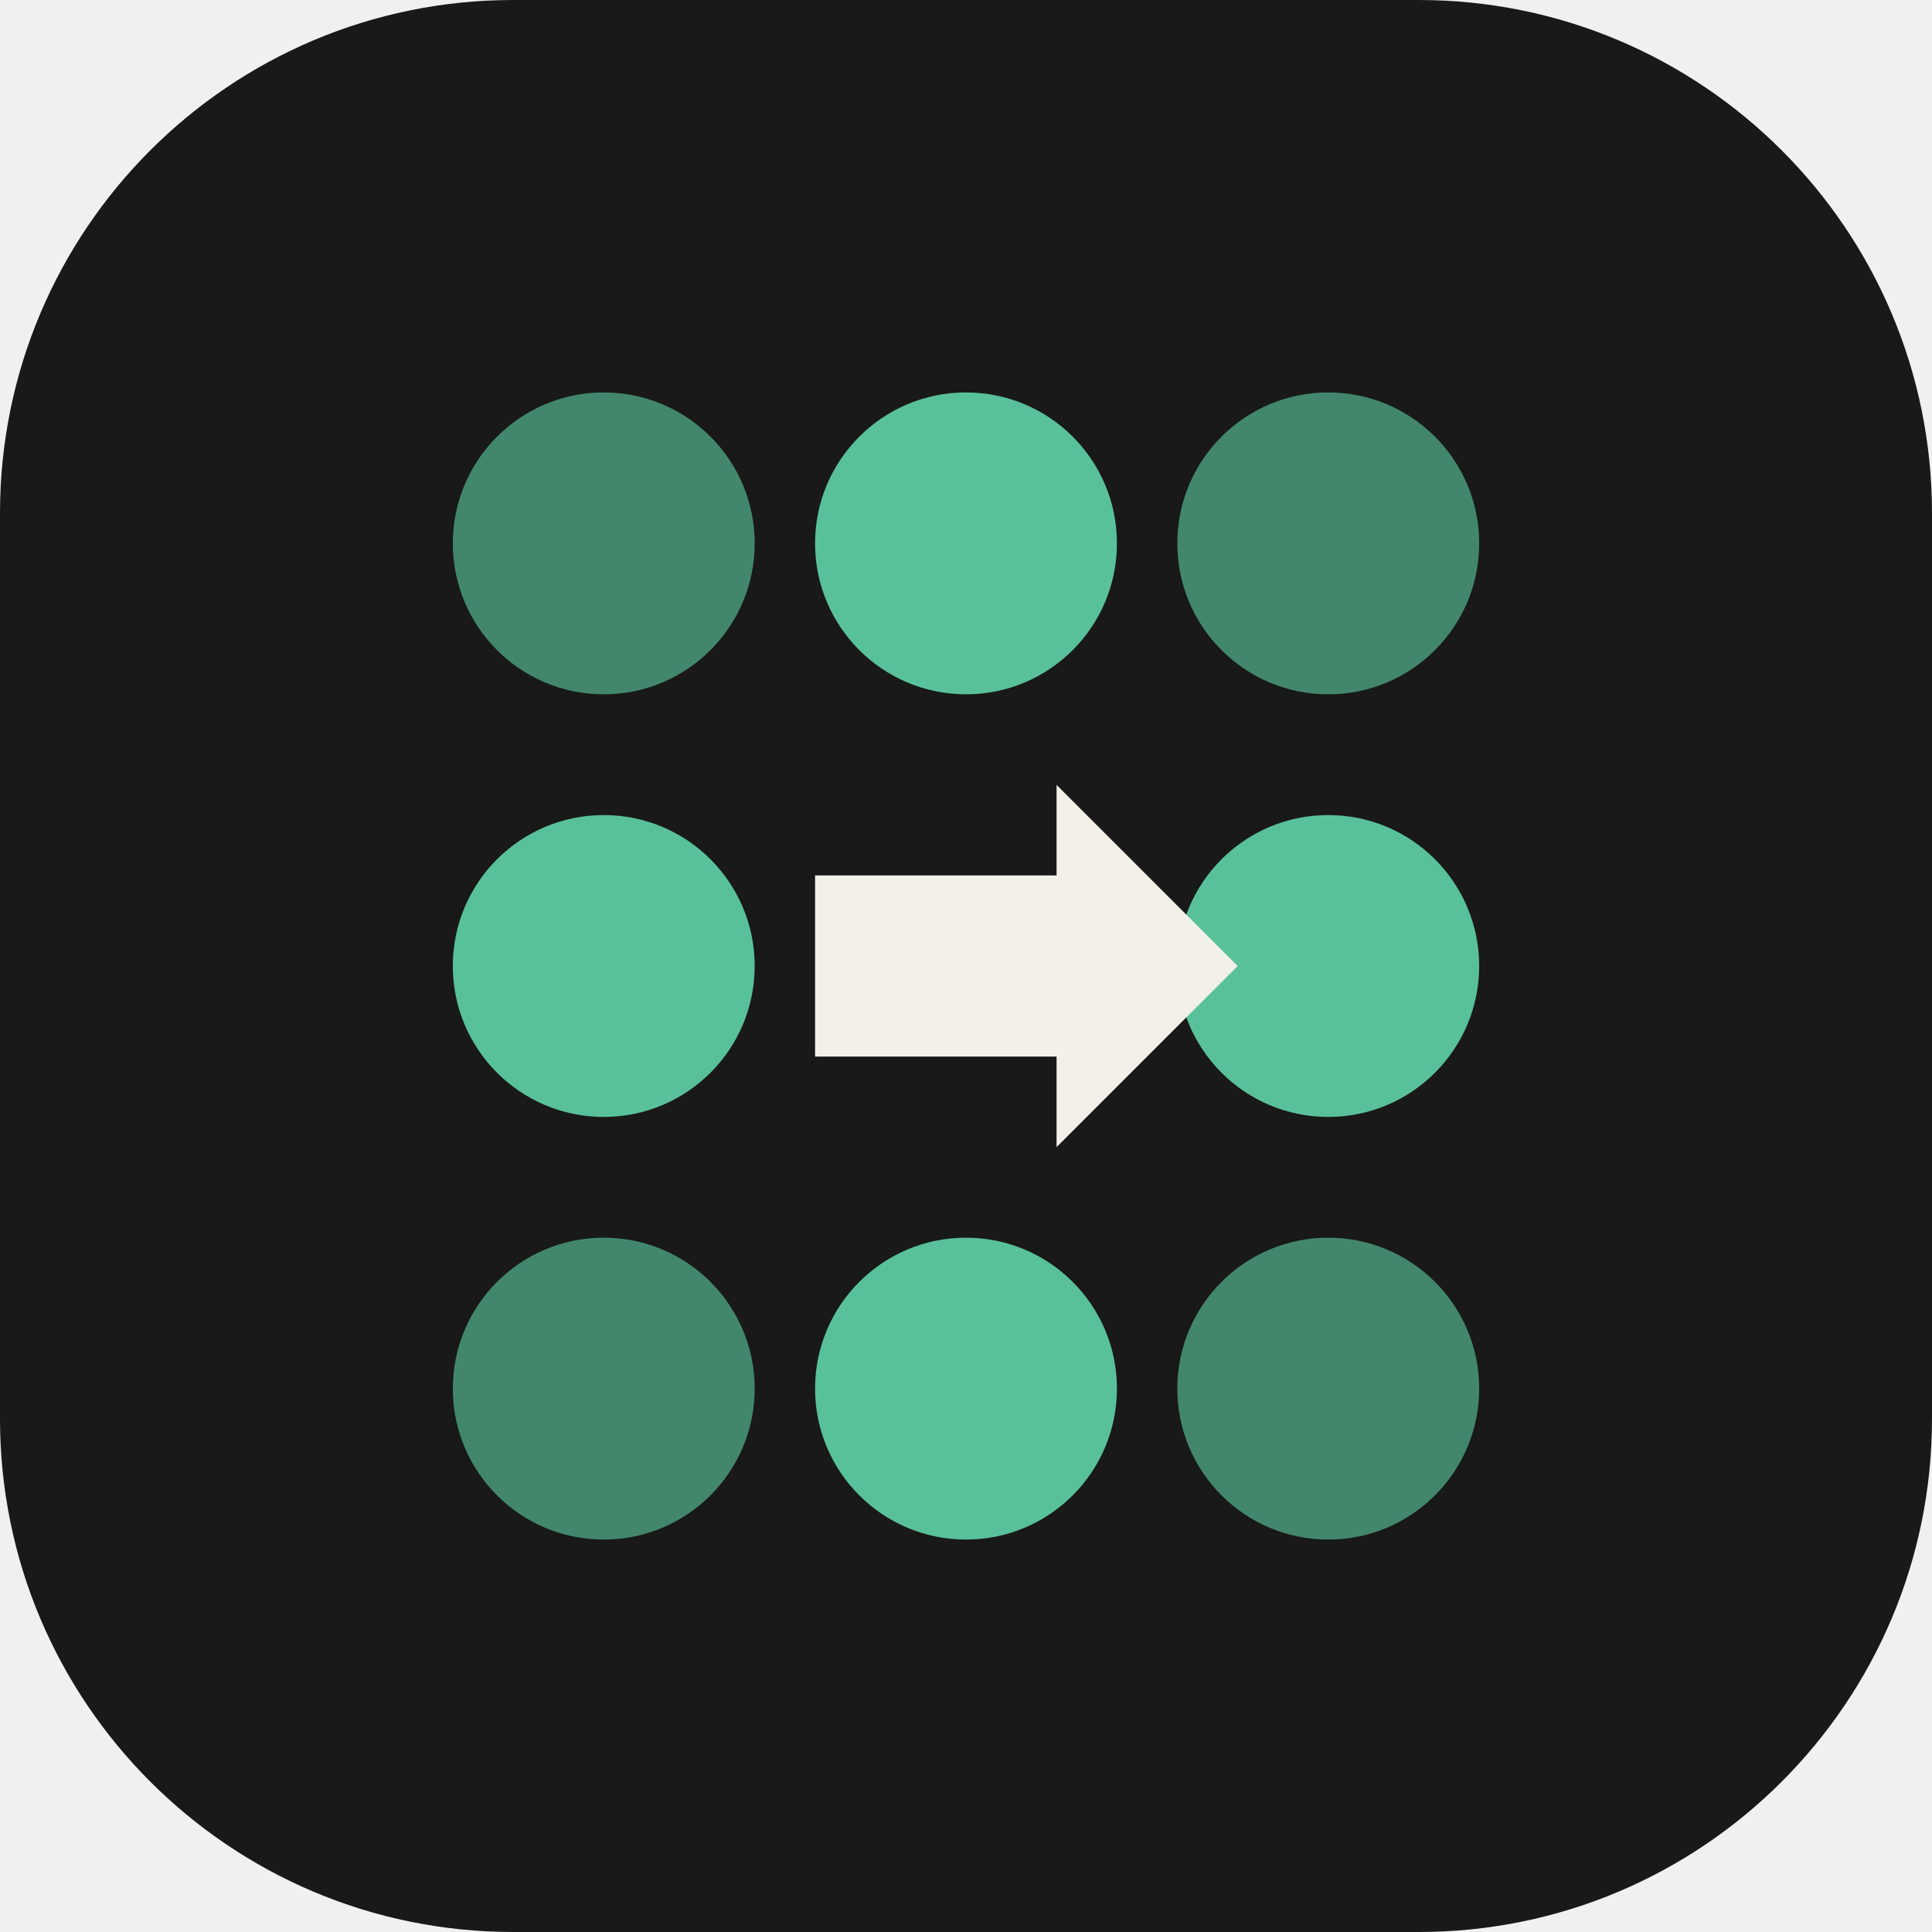
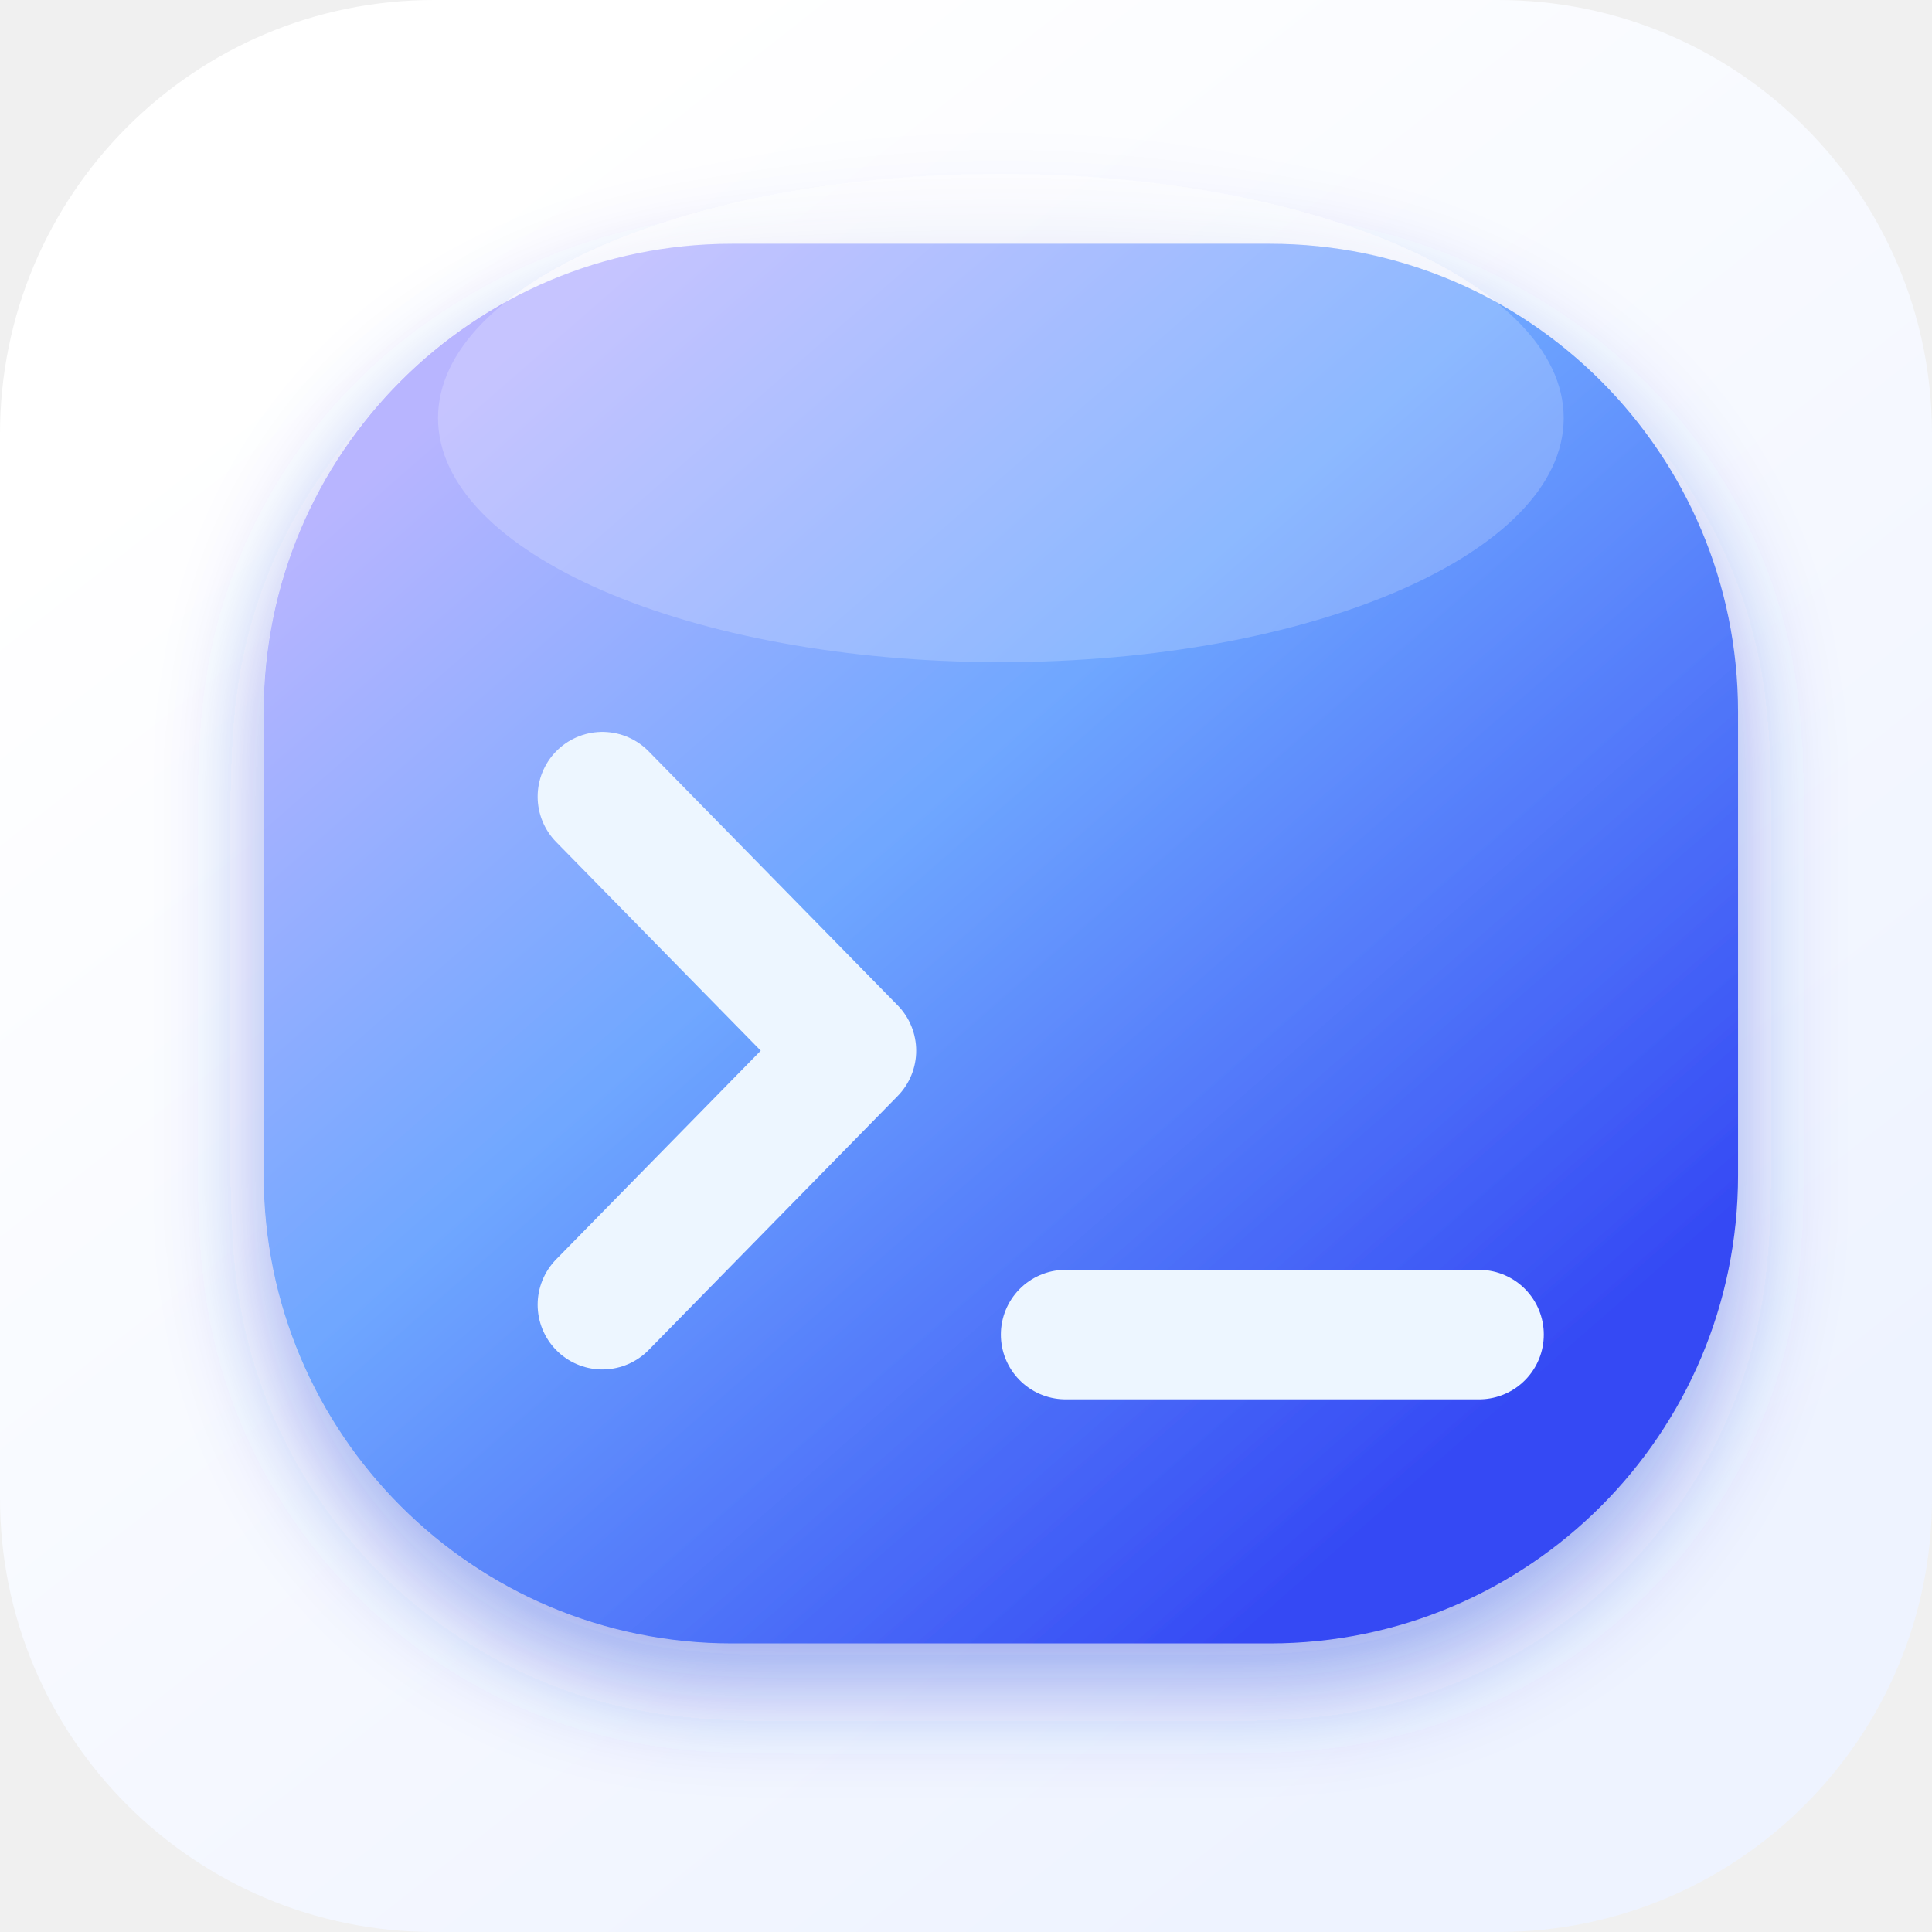
- <svg xmlns="http://www.w3.org/2000/svg" viewBox="0 0 64 64">
-   <rect width="64" height="64" rx="17" fill="#181918" />
-   <g fill="#59c19a">
-     <circle cx="20" cy="18" r="5" opacity=".65" />
-     <circle cx="32" cy="18" r="5" />
-     <circle cx="44" cy="18" r="5" opacity=".65" />
-     <circle cx="20" cy="32" r="5" />
-     <circle cx="44" cy="32" r="5" />
-     <circle cx="20" cy="46" r="5" opacity=".65" />
-     <circle cx="32" cy="46" r="5" />
-     <circle cx="44" cy="46" r="5" opacity=".65" />
+ <svg xmlns="http://www.w3.org/2000/svg" viewBox="0 0 1024 1024">
+   <defs>
+     <linearGradient id="paper" x1="210" y1="128" x2="814" y2="896" gradientUnits="userSpaceOnUse">
+       <stop offset="0" stop-color="#ffffff" />
+       <stop offset="1" stop-color="#eef3ff" />
+     </linearGradient>
+     <linearGradient id="bubble" x1="312" y1="280" x2="700" y2="724" gradientUnits="userSpaceOnUse">
+       <stop offset="0" stop-color="#b8b5ff" />
+       <stop offset=".42" stop-color="#6fa7ff" />
+       <stop offset="1" stop-color="#3448f4" />
+     </linearGradient>
+     <radialGradient id="shine" cx="42%" cy="28%" r="58%">
+       <stop offset="0" stop-color="#ffffff" stop-opacity=".72" />
+       <stop offset=".56" stop-color="#ffffff" stop-opacity=".16" />
+       <stop offset="1" stop-color="#ffffff" stop-opacity="0" />
+     </radialGradient>
+     <filter id="bubbleShadow" x="-30%" y="-30%" width="160%" height="160%" color-interpolation-filters="sRGB">
+       <feDropShadow dx="0" dy="18" stdDeviation="20" flood-color="#2746db" flood-opacity=".42" />
+     </filter>
+   </defs>
+   <rect width="1024" height="1024" rx="230" fill="url(#paper)" />
+   <g filter="url(#bubbleShadow)" transform="translate(512 512) scale(1.32) translate(-512 -512)">
+     <rect x="230" y="222" width="592" height="562" rx="188" fill="url(#bubble)" />
+     <ellipse cx="526" cy="292" rx="226" ry="98" fill="#ffffff" fill-opacity=".2" />
+     <path d="M366 444 466 546 366 648" fill="none" stroke="#edf6ff" stroke-width="52" stroke-linecap="round" stroke-linejoin="round" />
+     <path d="M552 660h166" fill="none" stroke="#edf6ff" stroke-width="52" stroke-linecap="round" />
  </g>
-   <path d="M27 29h8v-3l6 6-6 6v-3h-8z" fill="#f2f0e9" />
</svg>
